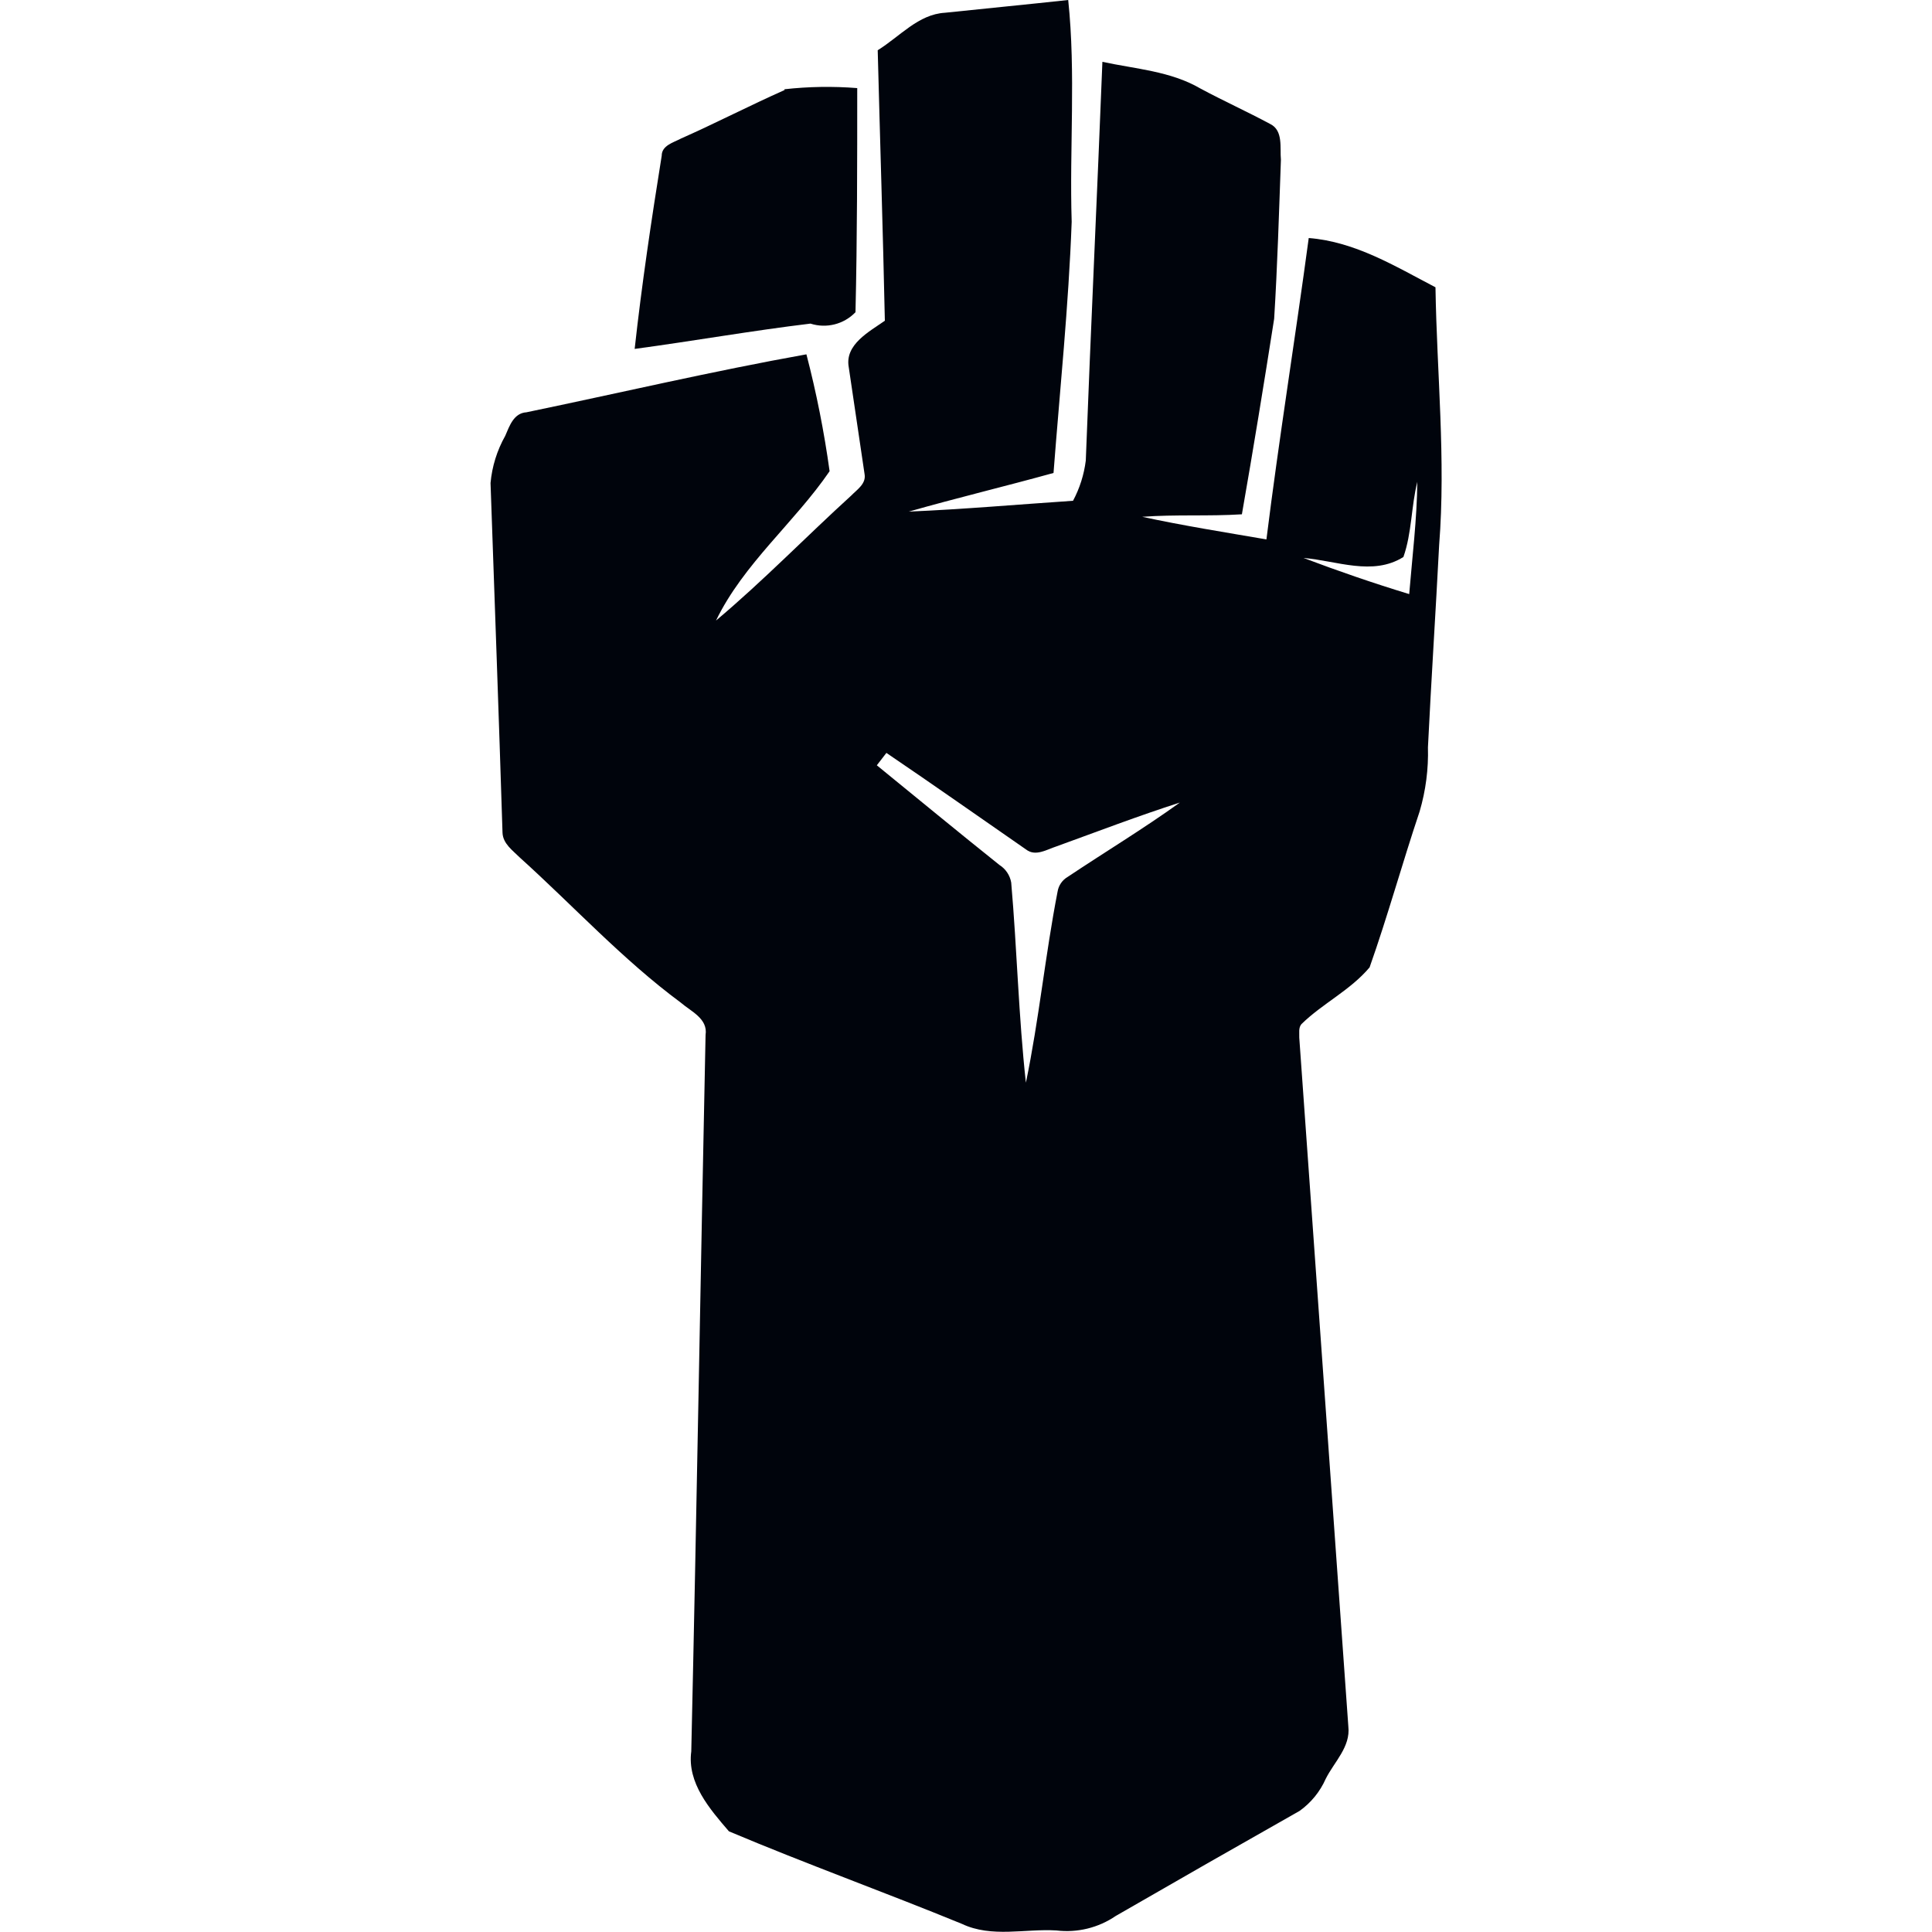
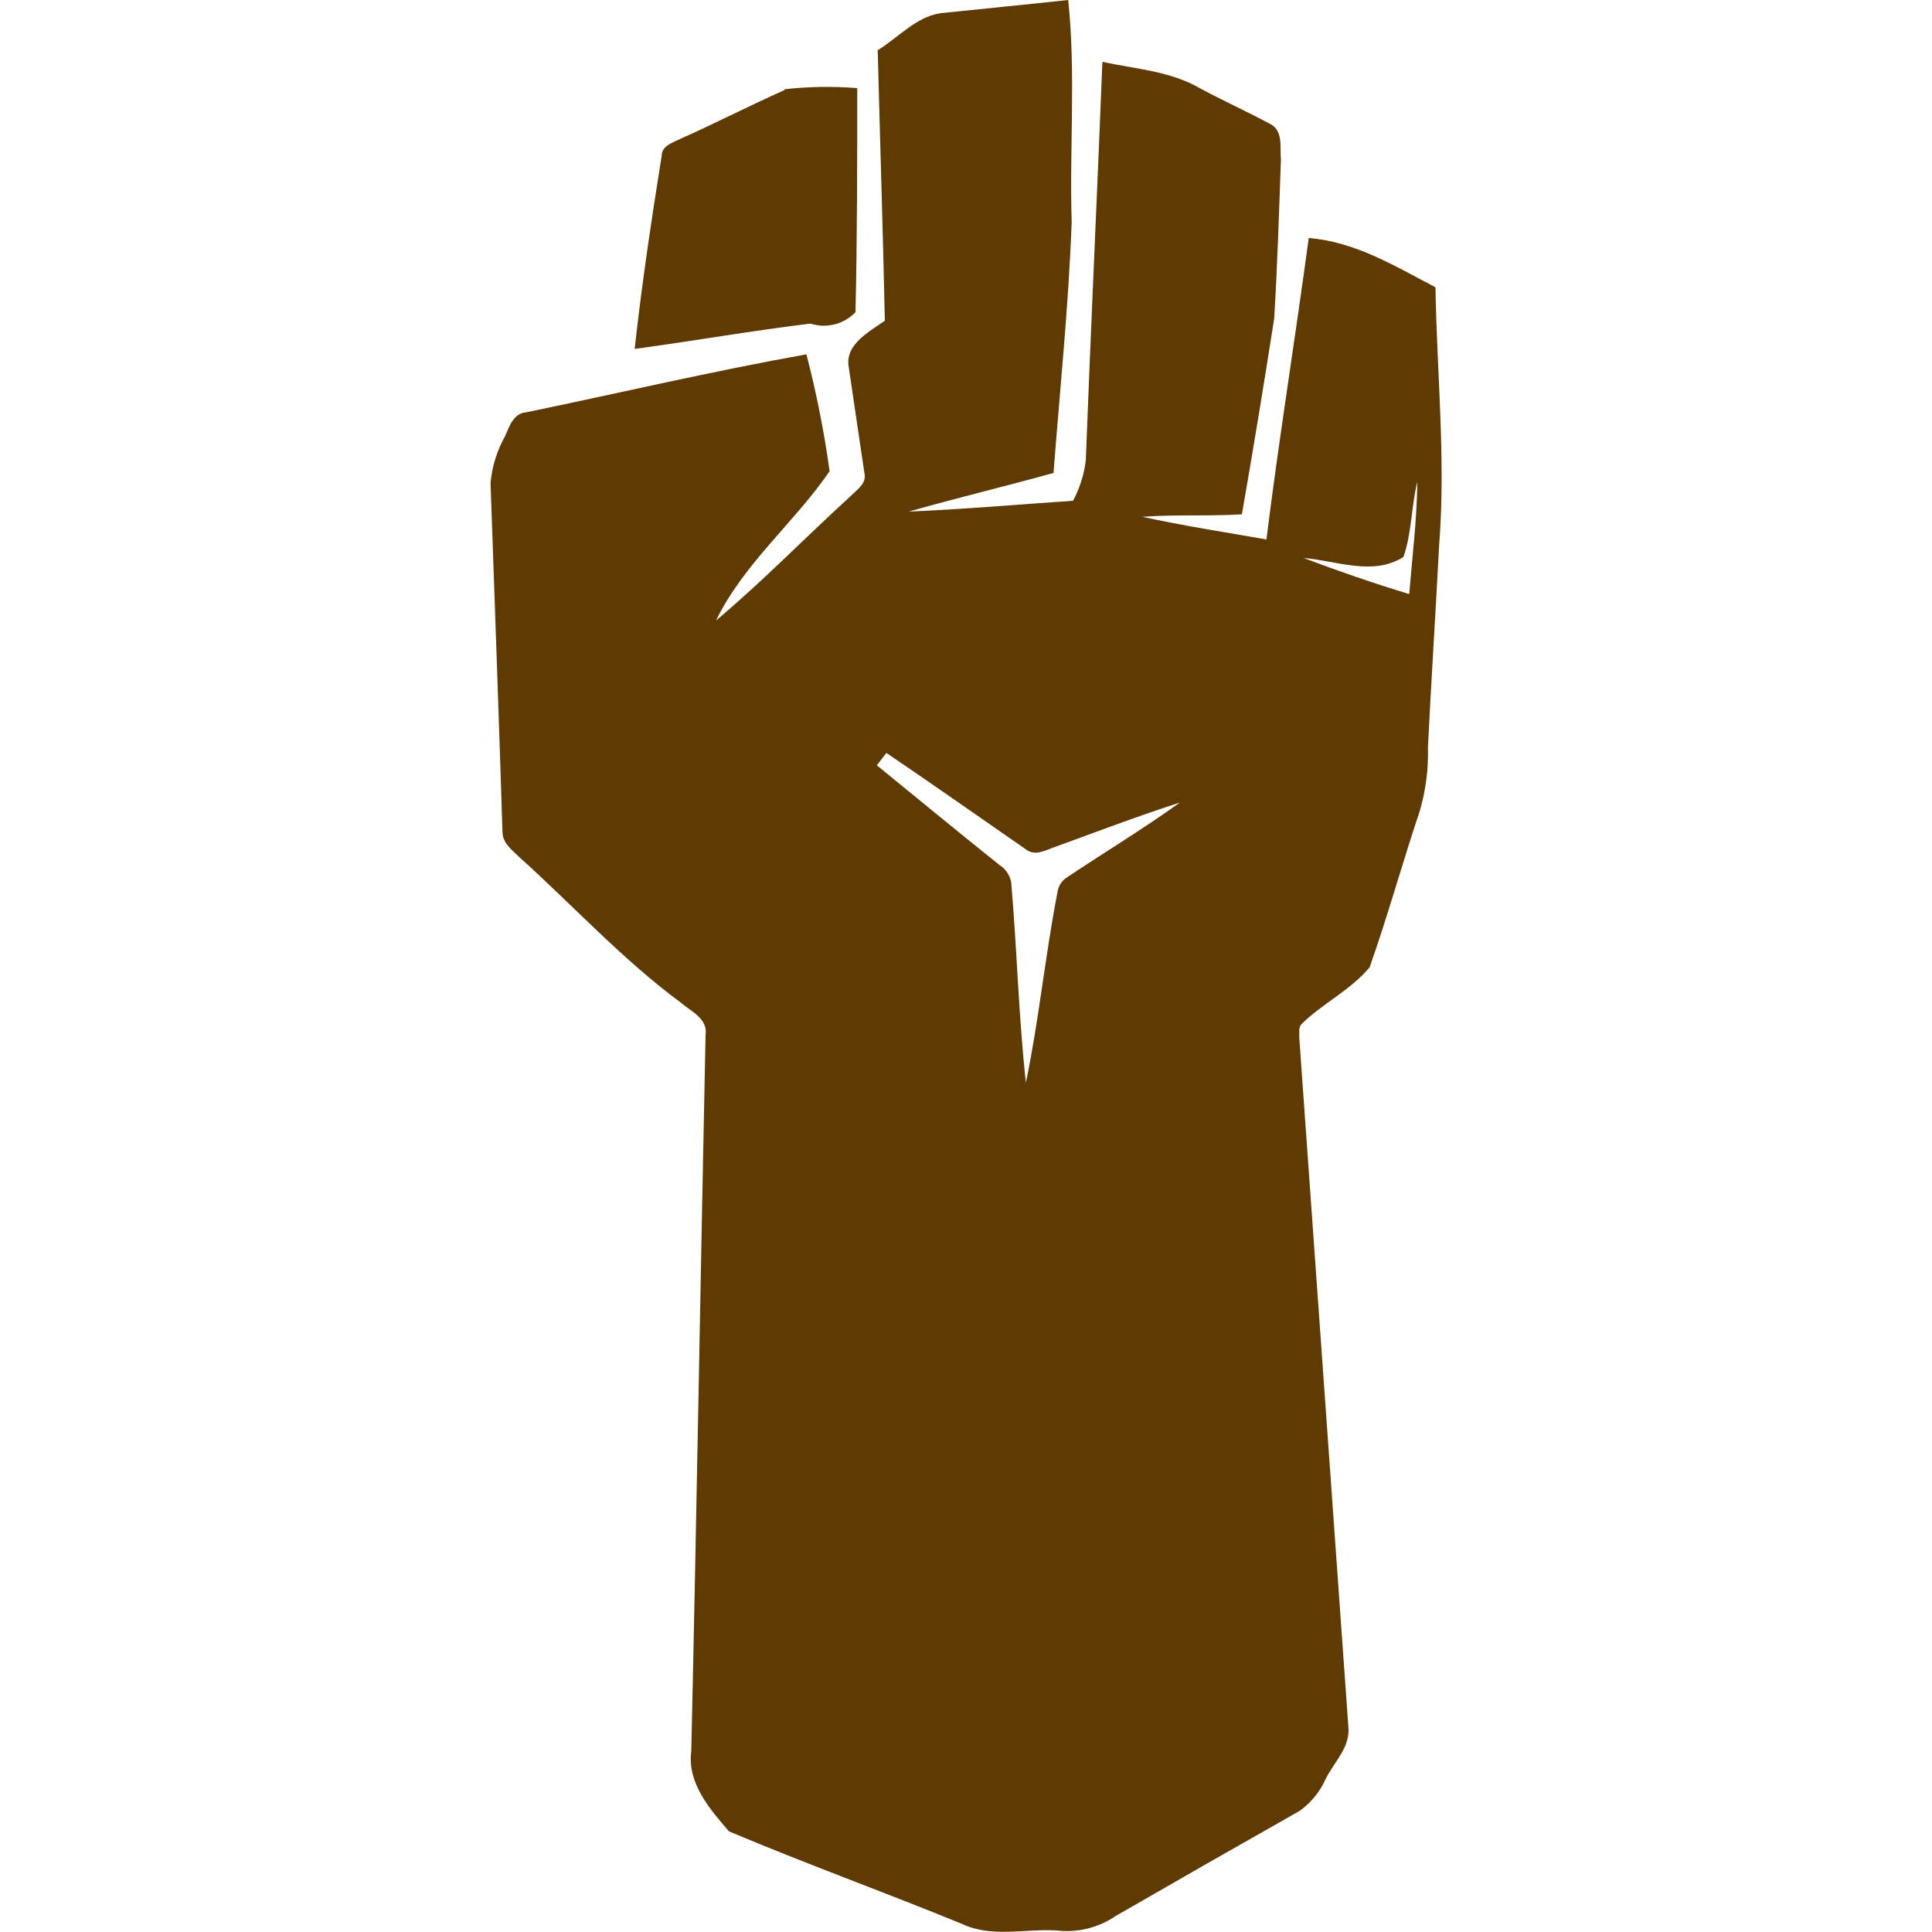
<svg xmlns="http://www.w3.org/2000/svg" viewBox="0 0 100 100">
-   <defs>
-     <style>.cls-1{fill:#00040c;}</style>
-   </defs>
-   <g id="Class_Icons" data-name="Class Icons">
+   <defs />
+   <g id="Class_Icons" data-name="Class Icons" fill="#5f3a02">
    <g id="Monk">
      <path class="cls-1" d="M48.91.66C51,.44,53.17.23,55.29,0c.4,3.8.06,7.66.18,11.48-.16,4.36-.61,8.69-.94,13-2.49.69-5,1.29-7.49,2,2.83-.12,5.66-.37,8.5-.56a6,6,0,0,0,.66-2.08c.26-6.88.59-13.76.86-20.64,1.71.37,3.53.48,5.07,1.38,1.19.64,2.43,1.2,3.62,1.84.68.34.49,1.23.55,1.85-.1,2.75-.18,5.49-.35,8.23-.53,3.38-1.08,6.75-1.67,10.12-1.72.11-3.44,0-5.16.13,2.13.46,4.28.8,6.43,1.17.65-5.21,1.49-10.4,2.19-15.6,2.41.19,4.47,1.46,6.56,2.55.07,4.45.54,8.9.19,13.34-.18,3.49-.41,7-.58,10.47A10.68,10.68,0,0,1,73.48,42c-.9,2.68-1.65,5.41-2.59,8.07-1,1.19-2.44,1.87-3.53,2.94-.16.19-.1.47-.11.7q1.27,17.82,2.54,35.65c.12,1.06-.73,1.83-1.17,2.71a4.06,4.06,0,0,1-1.35,1.66q-4.77,2.7-9.52,5.44a4.49,4.49,0,0,1-3.07.75c-1.62-.1-3.35.39-4.89-.34-4-1.64-8.08-3.11-12.06-4.79-1-1.16-2.17-2.51-1.95-4.14.28-12.36.48-24.72.74-37.08.13-.85-.76-1.22-1.29-1.68-3-2.22-5.55-5-8.32-7.5-.37-.37-.88-.72-.9-1.29C25.82,37.05,25.6,31,25.39,25a6.1,6.1,0,0,1,.76-2.44c.22-.51.44-1.18,1.1-1.22,4.82-1,9.63-2.13,14.49-3a52.61,52.61,0,0,1,1.2,6.05c-1.82,2.66-4.45,4.78-5.88,7.73,2.44-2.05,4.67-4.35,7-6.47.3-.31.78-.61.69-1.11-.27-1.84-.55-3.69-.82-5.54-.21-1.17,1.06-1.83,1.87-2.4-.1-4.68-.25-9.34-.37-14C46.59,1.88,47.53.74,48.91.66M72.64,28.83c-1.59,1-3.46.19-5.17.05,1.8.68,3.63,1.31,5.47,1.87.16-1.94.4-3.87.42-5.81-.32,1.28-.28,2.64-.72,3.89M45.37,39.6c2.11,1.72,4.22,3.46,6.36,5.17a1.35,1.35,0,0,1,.61.91c.3,3.45.38,6.92.76,10.36.68-3.27,1-6.6,1.64-9.89a1.08,1.08,0,0,1,.52-.76c1.93-1.29,3.92-2.49,5.81-3.85-2.15.69-4.27,1.5-6.39,2.27-.5.16-1.08.54-1.57.16-2.41-1.67-4.81-3.36-7.23-5l-.51.66" />
      <path class="cls-1" d="M40.6,4.62a19.77,19.77,0,0,1,3.77-.06c0,3.86,0,7.73-.09,11.6a2.27,2.27,0,0,1-2.33.59c-3,.36-6.06.9-9.1,1.31.37-3.36.87-6.7,1.4-10,0-.53.6-.68,1-.89,1.8-.8,3.56-1.71,5.36-2.51" />
    </g>
  </g>
</svg>
